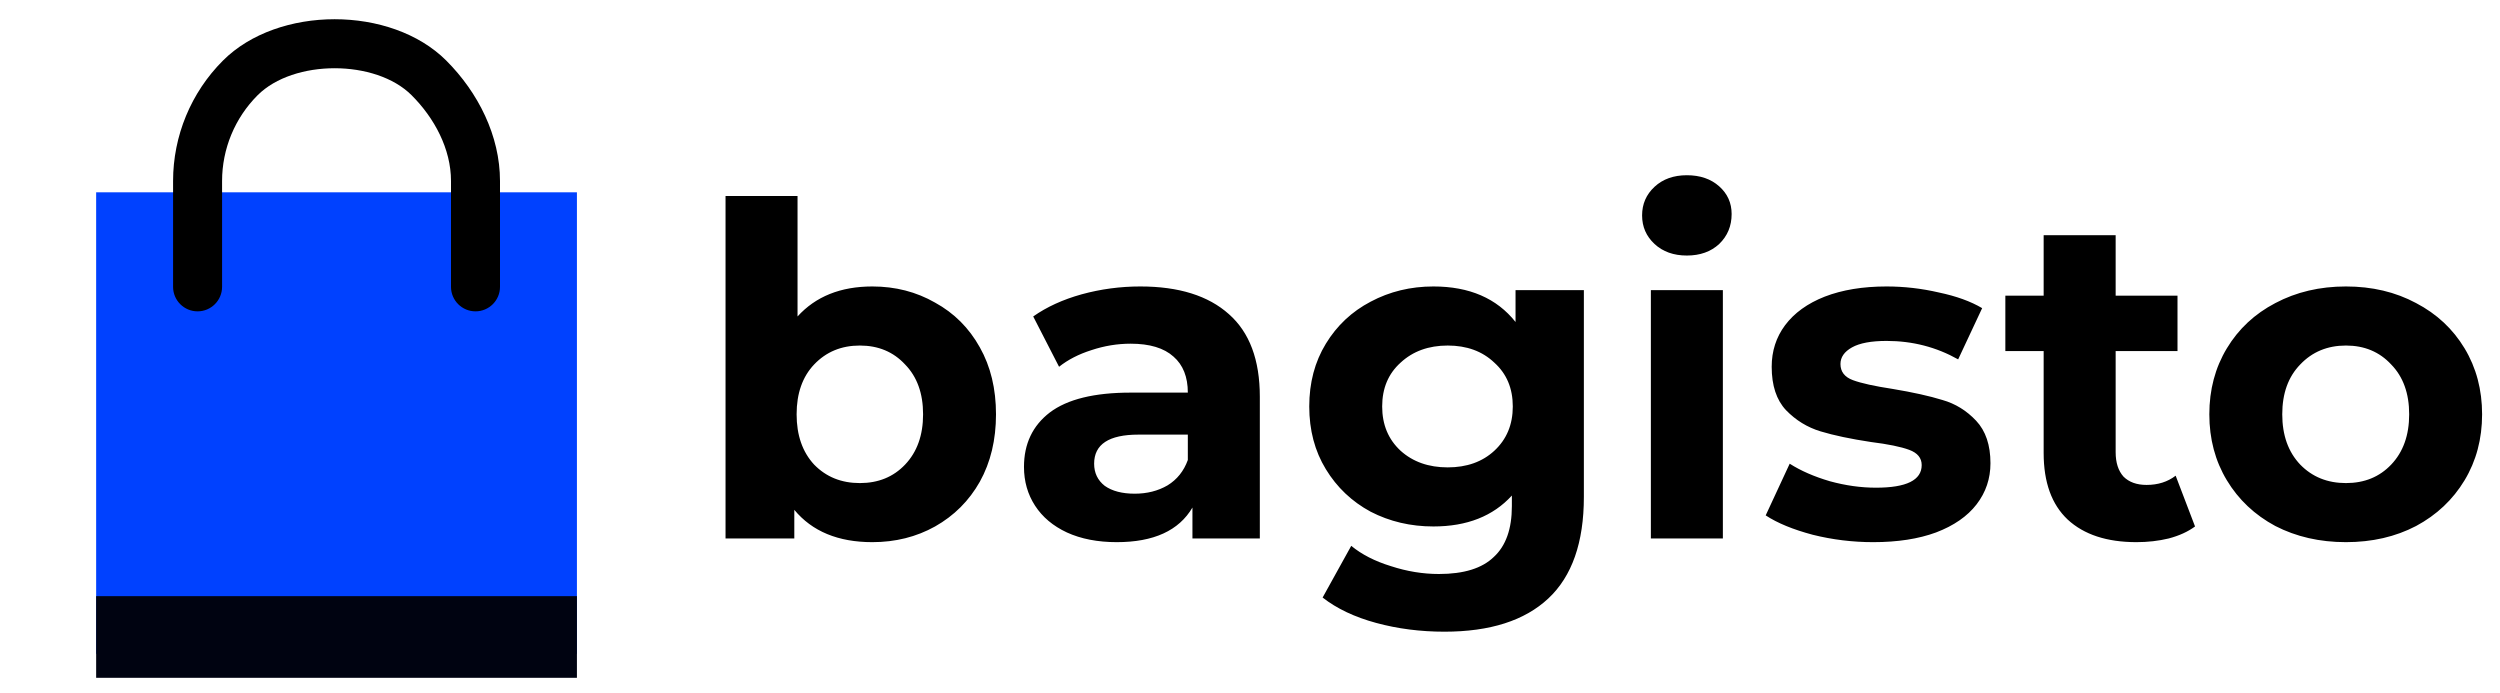
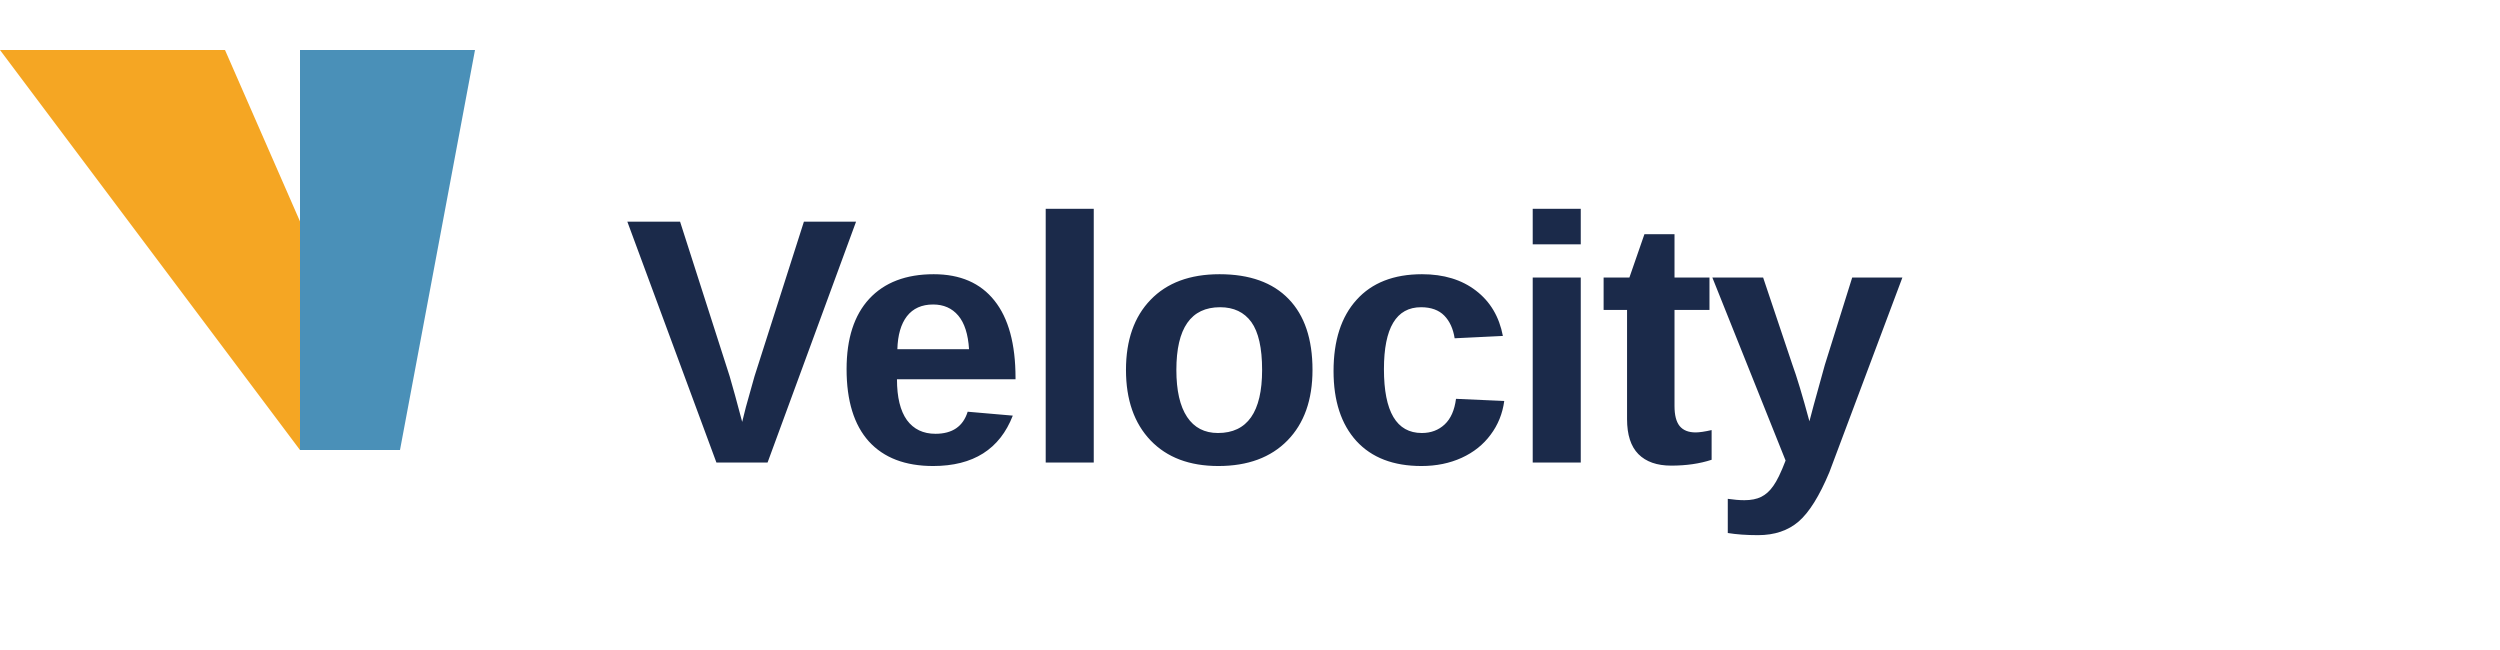
- <svg xmlns="http://www.w3.org/2000/svg" width="130" height="36" viewBox="0 0 130 36" fill="none">
-   <rect x="5" y="10" width="25" height="24" fill="#0041FF" />
-   <path fill-rule="evenodd" clip-rule="evenodd" d="M21.404 4.952C19.532 3.08 15.268 3.08 13.396 4.952C12.213 6.135 11.548 7.74 11.548 9.413V14.916C11.548 15.619 10.977 16.19 10.274 16.19C9.57 16.19 9 15.619 9 14.916V9.413C9 7.064 9.933 4.811 11.594 3.15C14.461 0.283 20.339 0.283 23.206 3.15C24.867 4.811 26 7.064 26 9.413V14.916C26 15.619 25.43 16.19 24.726 16.19C24.023 16.19 23.452 15.619 23.452 14.916V9.413C23.452 7.74 22.588 6.135 21.404 4.952Z" fill="black" />
-   <rect x="5" y="31" width="25" height="4.246" fill="#000311" />
-   <path d="M45.36 14.896C46.56 14.896 47.648 15.176 48.624 15.736C49.616 16.28 50.392 17.056 50.952 18.064C51.512 19.056 51.792 20.216 51.792 21.544C51.792 22.872 51.512 24.04 50.952 25.048C50.392 26.04 49.616 26.816 48.624 27.376C47.648 27.92 46.56 28.192 45.36 28.192C43.584 28.192 42.232 27.632 41.304 26.512V28H37.728V10.192H41.472V16.456C42.416 15.416 43.712 14.896 45.36 14.896ZM44.712 25.12C45.672 25.12 46.456 24.8 47.064 24.16C47.688 23.504 48 22.632 48 21.544C48 20.456 47.688 19.592 47.064 18.952C46.456 18.296 45.672 17.968 44.712 17.968C43.752 17.968 42.96 18.296 42.336 18.952C41.728 19.592 41.424 20.456 41.424 21.544C41.424 22.632 41.728 23.504 42.336 24.16C42.96 24.8 43.752 25.12 44.712 25.12ZM59.295 14.896C61.295 14.896 62.831 15.376 63.903 16.336C64.975 17.28 65.511 18.712 65.511 20.632V28H62.007V26.392C61.303 27.592 59.991 28.192 58.071 28.192C57.079 28.192 56.215 28.024 55.479 27.688C54.759 27.352 54.207 26.888 53.823 26.296C53.439 25.704 53.247 25.032 53.247 24.28C53.247 23.08 53.695 22.136 54.591 21.448C55.503 20.76 56.903 20.416 58.791 20.416H61.767C61.767 19.6 61.519 18.976 61.023 18.544C60.527 18.096 59.783 17.872 58.791 17.872C58.103 17.872 57.423 17.984 56.751 18.208C56.095 18.416 55.535 18.704 55.071 19.072L53.727 16.456C54.431 15.96 55.271 15.576 56.247 15.304C57.239 15.032 58.255 14.896 59.295 14.896ZM59.007 25.672C59.647 25.672 60.215 25.528 60.711 25.24C61.207 24.936 61.559 24.496 61.767 23.92V22.6H59.199C57.663 22.6 56.895 23.104 56.895 24.112C56.895 24.592 57.079 24.976 57.447 25.264C57.831 25.536 58.351 25.672 59.007 25.672ZM82.361 15.088V25.84C82.361 28.208 81.745 29.968 80.513 31.12C79.281 32.272 77.481 32.848 75.112 32.848C73.865 32.848 72.68 32.696 71.561 32.392C70.441 32.088 69.513 31.648 68.776 31.072L70.264 28.384C70.808 28.832 71.496 29.184 72.329 29.44C73.16 29.712 73.993 29.848 74.825 29.848C76.121 29.848 77.073 29.552 77.68 28.96C78.305 28.384 78.617 27.504 78.617 26.32V25.768C77.641 26.84 76.281 27.376 74.537 27.376C73.353 27.376 72.264 27.12 71.272 26.608C70.296 26.08 69.52 25.344 68.945 24.4C68.368 23.456 68.081 22.368 68.081 21.136C68.081 19.904 68.368 18.816 68.945 17.872C69.52 16.928 70.296 16.2 71.272 15.688C72.264 15.16 73.353 14.896 74.537 14.896C76.409 14.896 77.832 15.512 78.808 16.744V15.088H82.361ZM75.281 24.304C76.272 24.304 77.081 24.016 77.704 23.44C78.344 22.848 78.665 22.08 78.665 21.136C78.665 20.192 78.344 19.432 77.704 18.856C77.081 18.264 76.272 17.968 75.281 17.968C74.288 17.968 73.472 18.264 72.832 18.856C72.192 19.432 71.873 20.192 71.873 21.136C71.873 22.08 72.192 22.848 72.832 23.44C73.472 24.016 74.288 24.304 75.281 24.304ZM85.845 15.088H89.589V28H85.845V15.088ZM87.717 13.288C87.029 13.288 86.469 13.088 86.037 12.688C85.605 12.288 85.389 11.792 85.389 11.2C85.389 10.608 85.605 10.112 86.037 9.712C86.469 9.312 87.029 9.112 87.717 9.112C88.405 9.112 88.965 9.304 89.397 9.688C89.829 10.072 90.045 10.552 90.045 11.128C90.045 11.752 89.829 12.272 89.397 12.688C88.965 13.088 88.405 13.288 87.717 13.288ZM97.408 28.192C96.336 28.192 95.288 28.064 94.264 27.808C93.24 27.536 92.424 27.2 91.816 26.8L93.064 24.112C93.64 24.48 94.336 24.784 95.152 25.024C95.968 25.248 96.768 25.36 97.552 25.36C99.136 25.36 99.928 24.968 99.928 24.184C99.928 23.816 99.712 23.552 99.28 23.392C98.848 23.232 98.184 23.096 97.288 22.984C96.232 22.824 95.36 22.64 94.672 22.432C93.984 22.224 93.384 21.856 92.872 21.328C92.376 20.8 92.128 20.048 92.128 19.072C92.128 18.256 92.36 17.536 92.824 16.912C93.304 16.272 93.992 15.776 94.888 15.424C95.8 15.072 96.872 14.896 98.104 14.896C99.016 14.896 99.92 15 100.816 15.208C101.728 15.4 102.48 15.672 103.072 16.024L101.824 18.688C100.688 18.048 99.448 17.728 98.104 17.728C97.304 17.728 96.704 17.84 96.304 18.064C95.904 18.288 95.704 18.576 95.704 18.928C95.704 19.328 95.92 19.608 96.352 19.768C96.784 19.928 97.472 20.08 98.416 20.224C99.472 20.4 100.336 20.592 101.008 20.8C101.68 20.992 102.264 21.352 102.76 21.88C103.256 22.408 103.504 23.144 103.504 24.088C103.504 24.888 103.264 25.6 102.784 26.224C102.304 26.848 101.6 27.336 100.672 27.688C99.76 28.024 98.672 28.192 97.408 28.192ZM114.142 27.376C113.774 27.648 113.318 27.856 112.774 28C112.246 28.128 111.686 28.192 111.094 28.192C109.558 28.192 108.366 27.8 107.518 27.016C106.686 26.232 106.27 25.08 106.27 23.56V18.256H104.278V15.376H106.27V12.232H110.014V15.376H113.23V18.256H110.014V23.512C110.014 24.056 110.15 24.48 110.422 24.784C110.71 25.072 111.11 25.216 111.622 25.216C112.214 25.216 112.718 25.056 113.134 24.736L114.142 27.376ZM121.989 28.192C120.629 28.192 119.405 27.912 118.317 27.352C117.245 26.776 116.405 25.984 115.797 24.976C115.189 23.968 114.885 22.824 114.885 21.544C114.885 20.264 115.189 19.12 115.797 18.112C116.405 17.104 117.245 16.32 118.317 15.76C119.405 15.184 120.629 14.896 121.989 14.896C123.349 14.896 124.565 15.184 125.637 15.76C126.709 16.32 127.549 17.104 128.157 18.112C128.765 19.12 129.069 20.264 129.069 21.544C129.069 22.824 128.765 23.968 128.157 24.976C127.549 25.984 126.709 26.776 125.637 27.352C124.565 27.912 123.349 28.192 121.989 28.192ZM121.989 25.12C122.949 25.12 123.733 24.8 124.341 24.16C124.965 23.504 125.277 22.632 125.277 21.544C125.277 20.456 124.965 19.592 124.341 18.952C123.733 18.296 122.949 17.968 121.989 17.968C121.029 17.968 120.237 18.296 119.613 18.952C118.989 19.592 118.677 20.456 118.677 21.544C118.677 22.632 118.989 23.504 119.613 24.16C120.237 24.8 121.029 25.12 121.989 25.12Z" fill="black" />
+ <svg xmlns="http://www.w3.org/2000/svg" viewBox="0 0 200 52" width="200" height="52">
+   <polygon points="0,4 18,4 32,36 24,36" fill="#F5A623" />
+   <polygon points="24,4 38,4 32,36 24,36" fill="#4A90B8" />
+   <text x="50" y="37" font-family="Arial Black,Arial,sans-serif" font-size="28" font-weight="900" fill="#1B2A4A" letter-spacing="-0.5">Velocity</text>
</svg>
